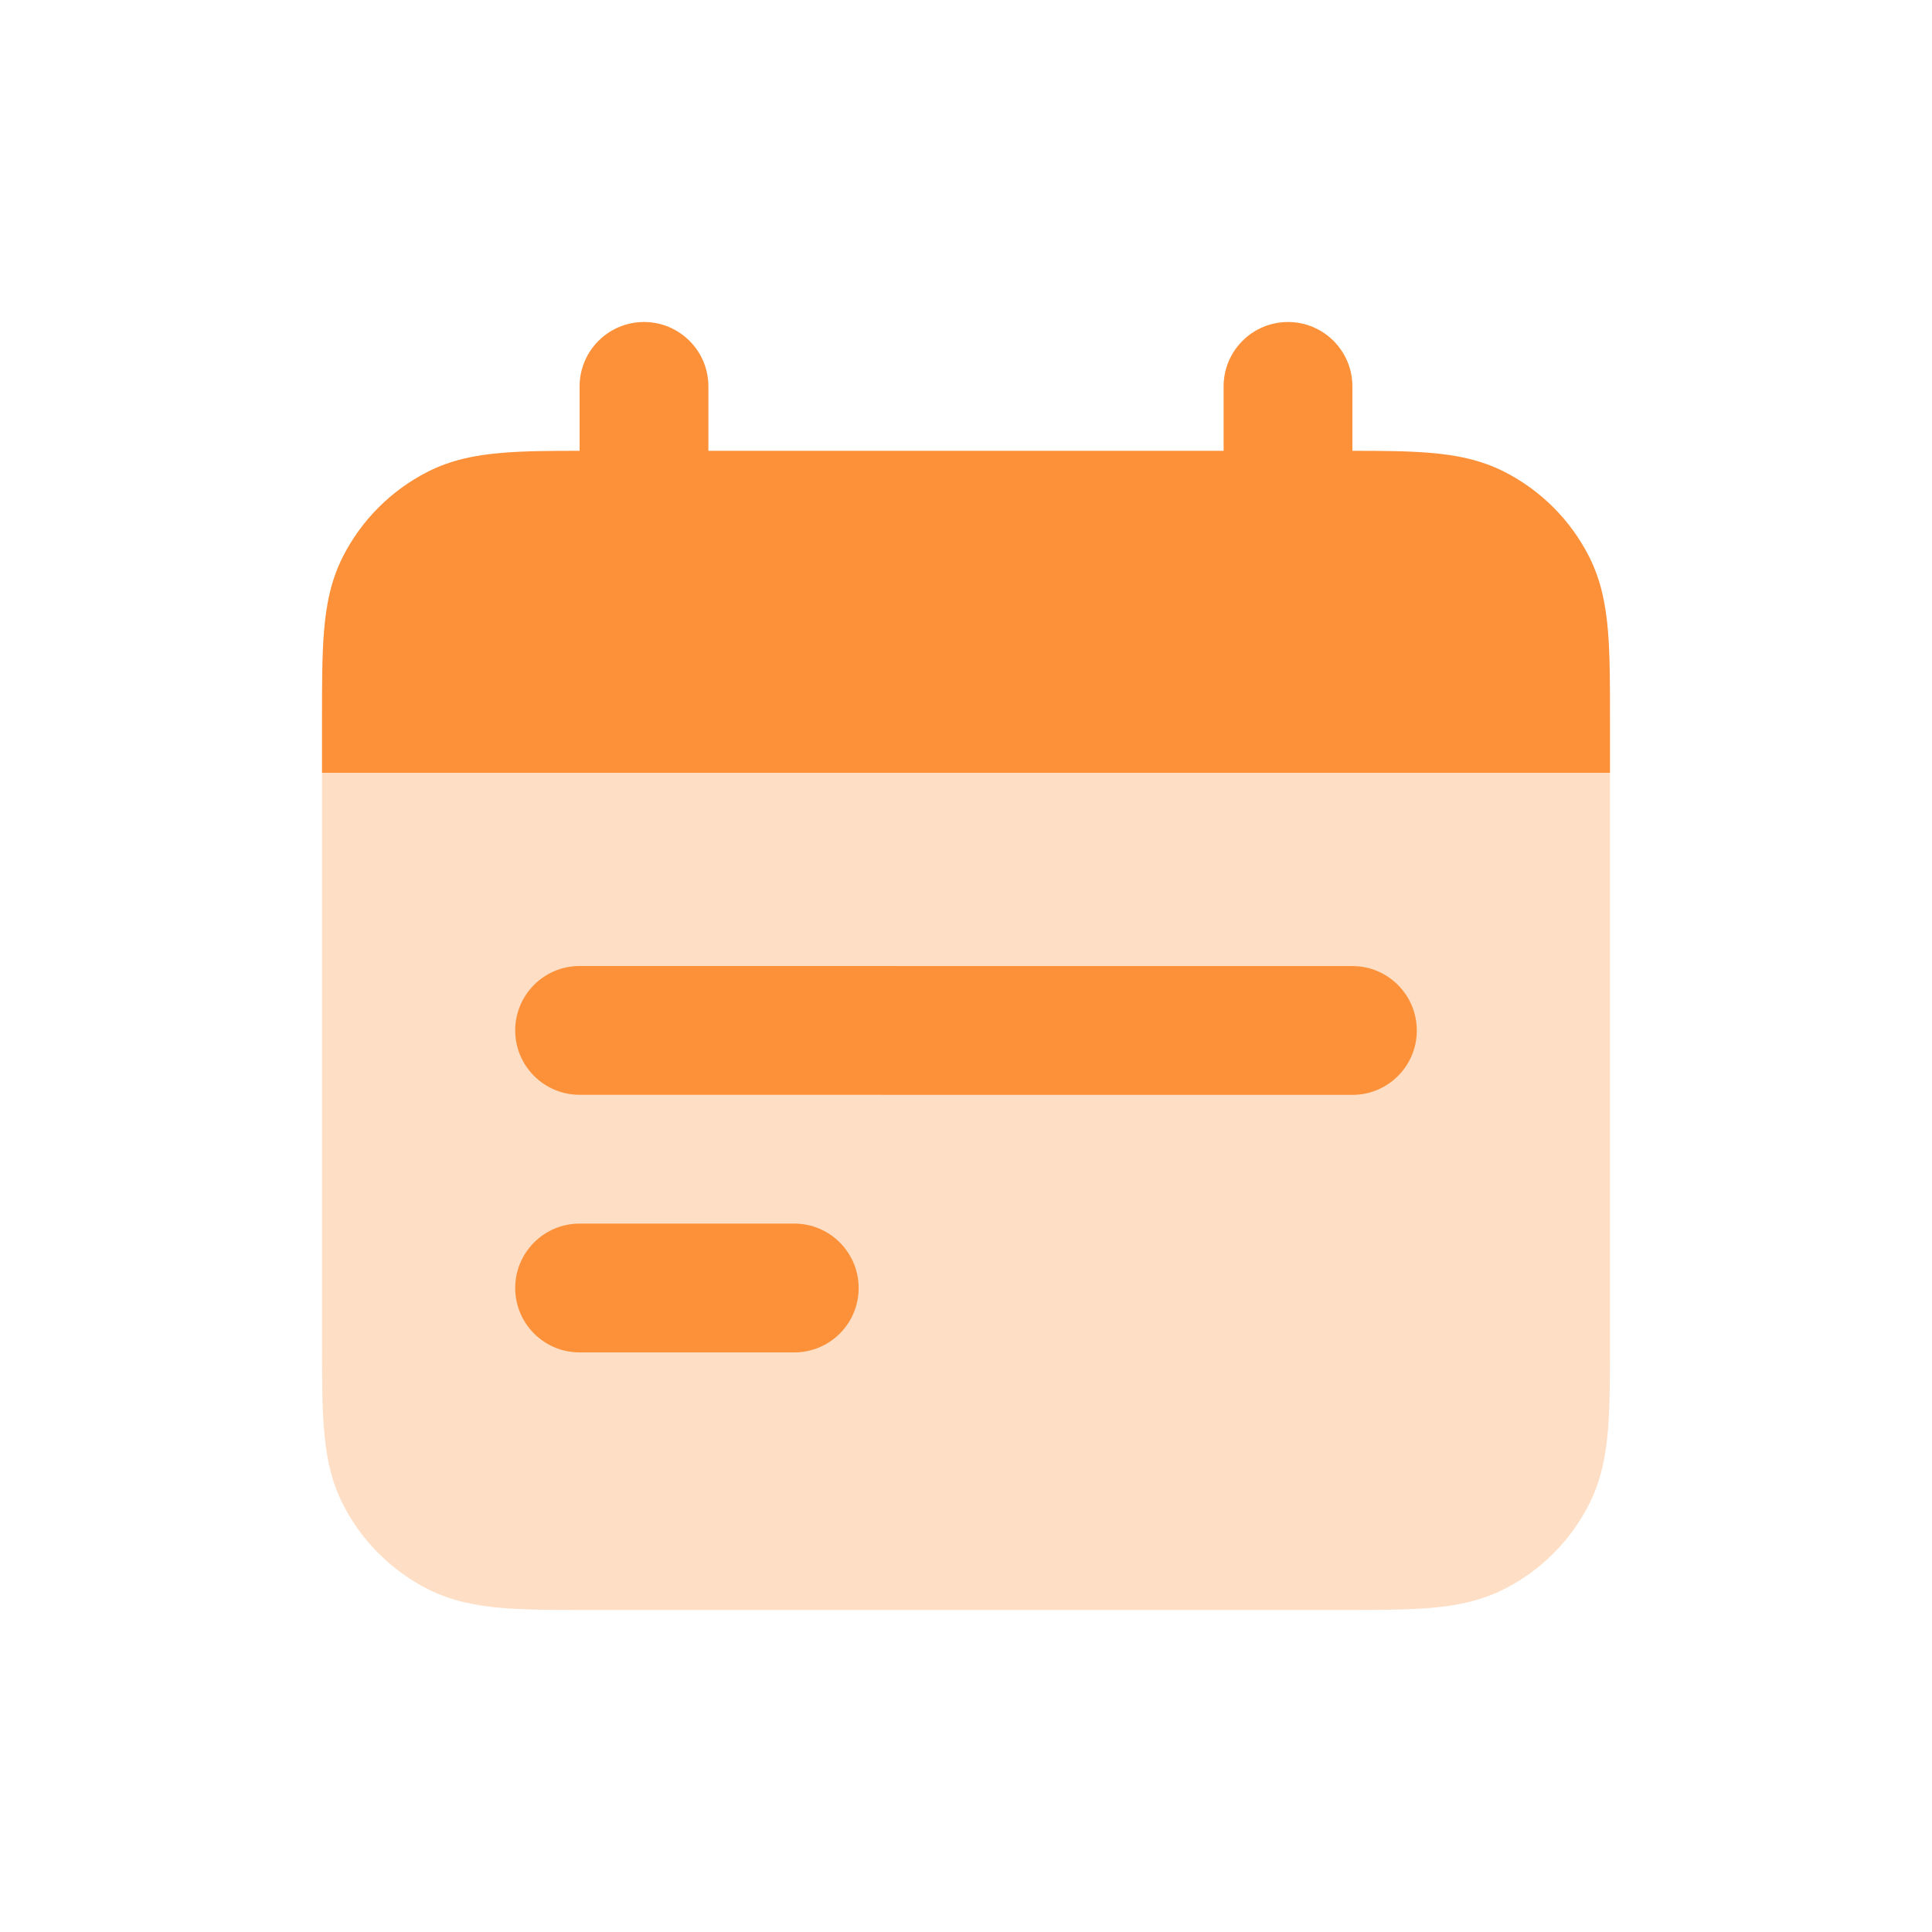
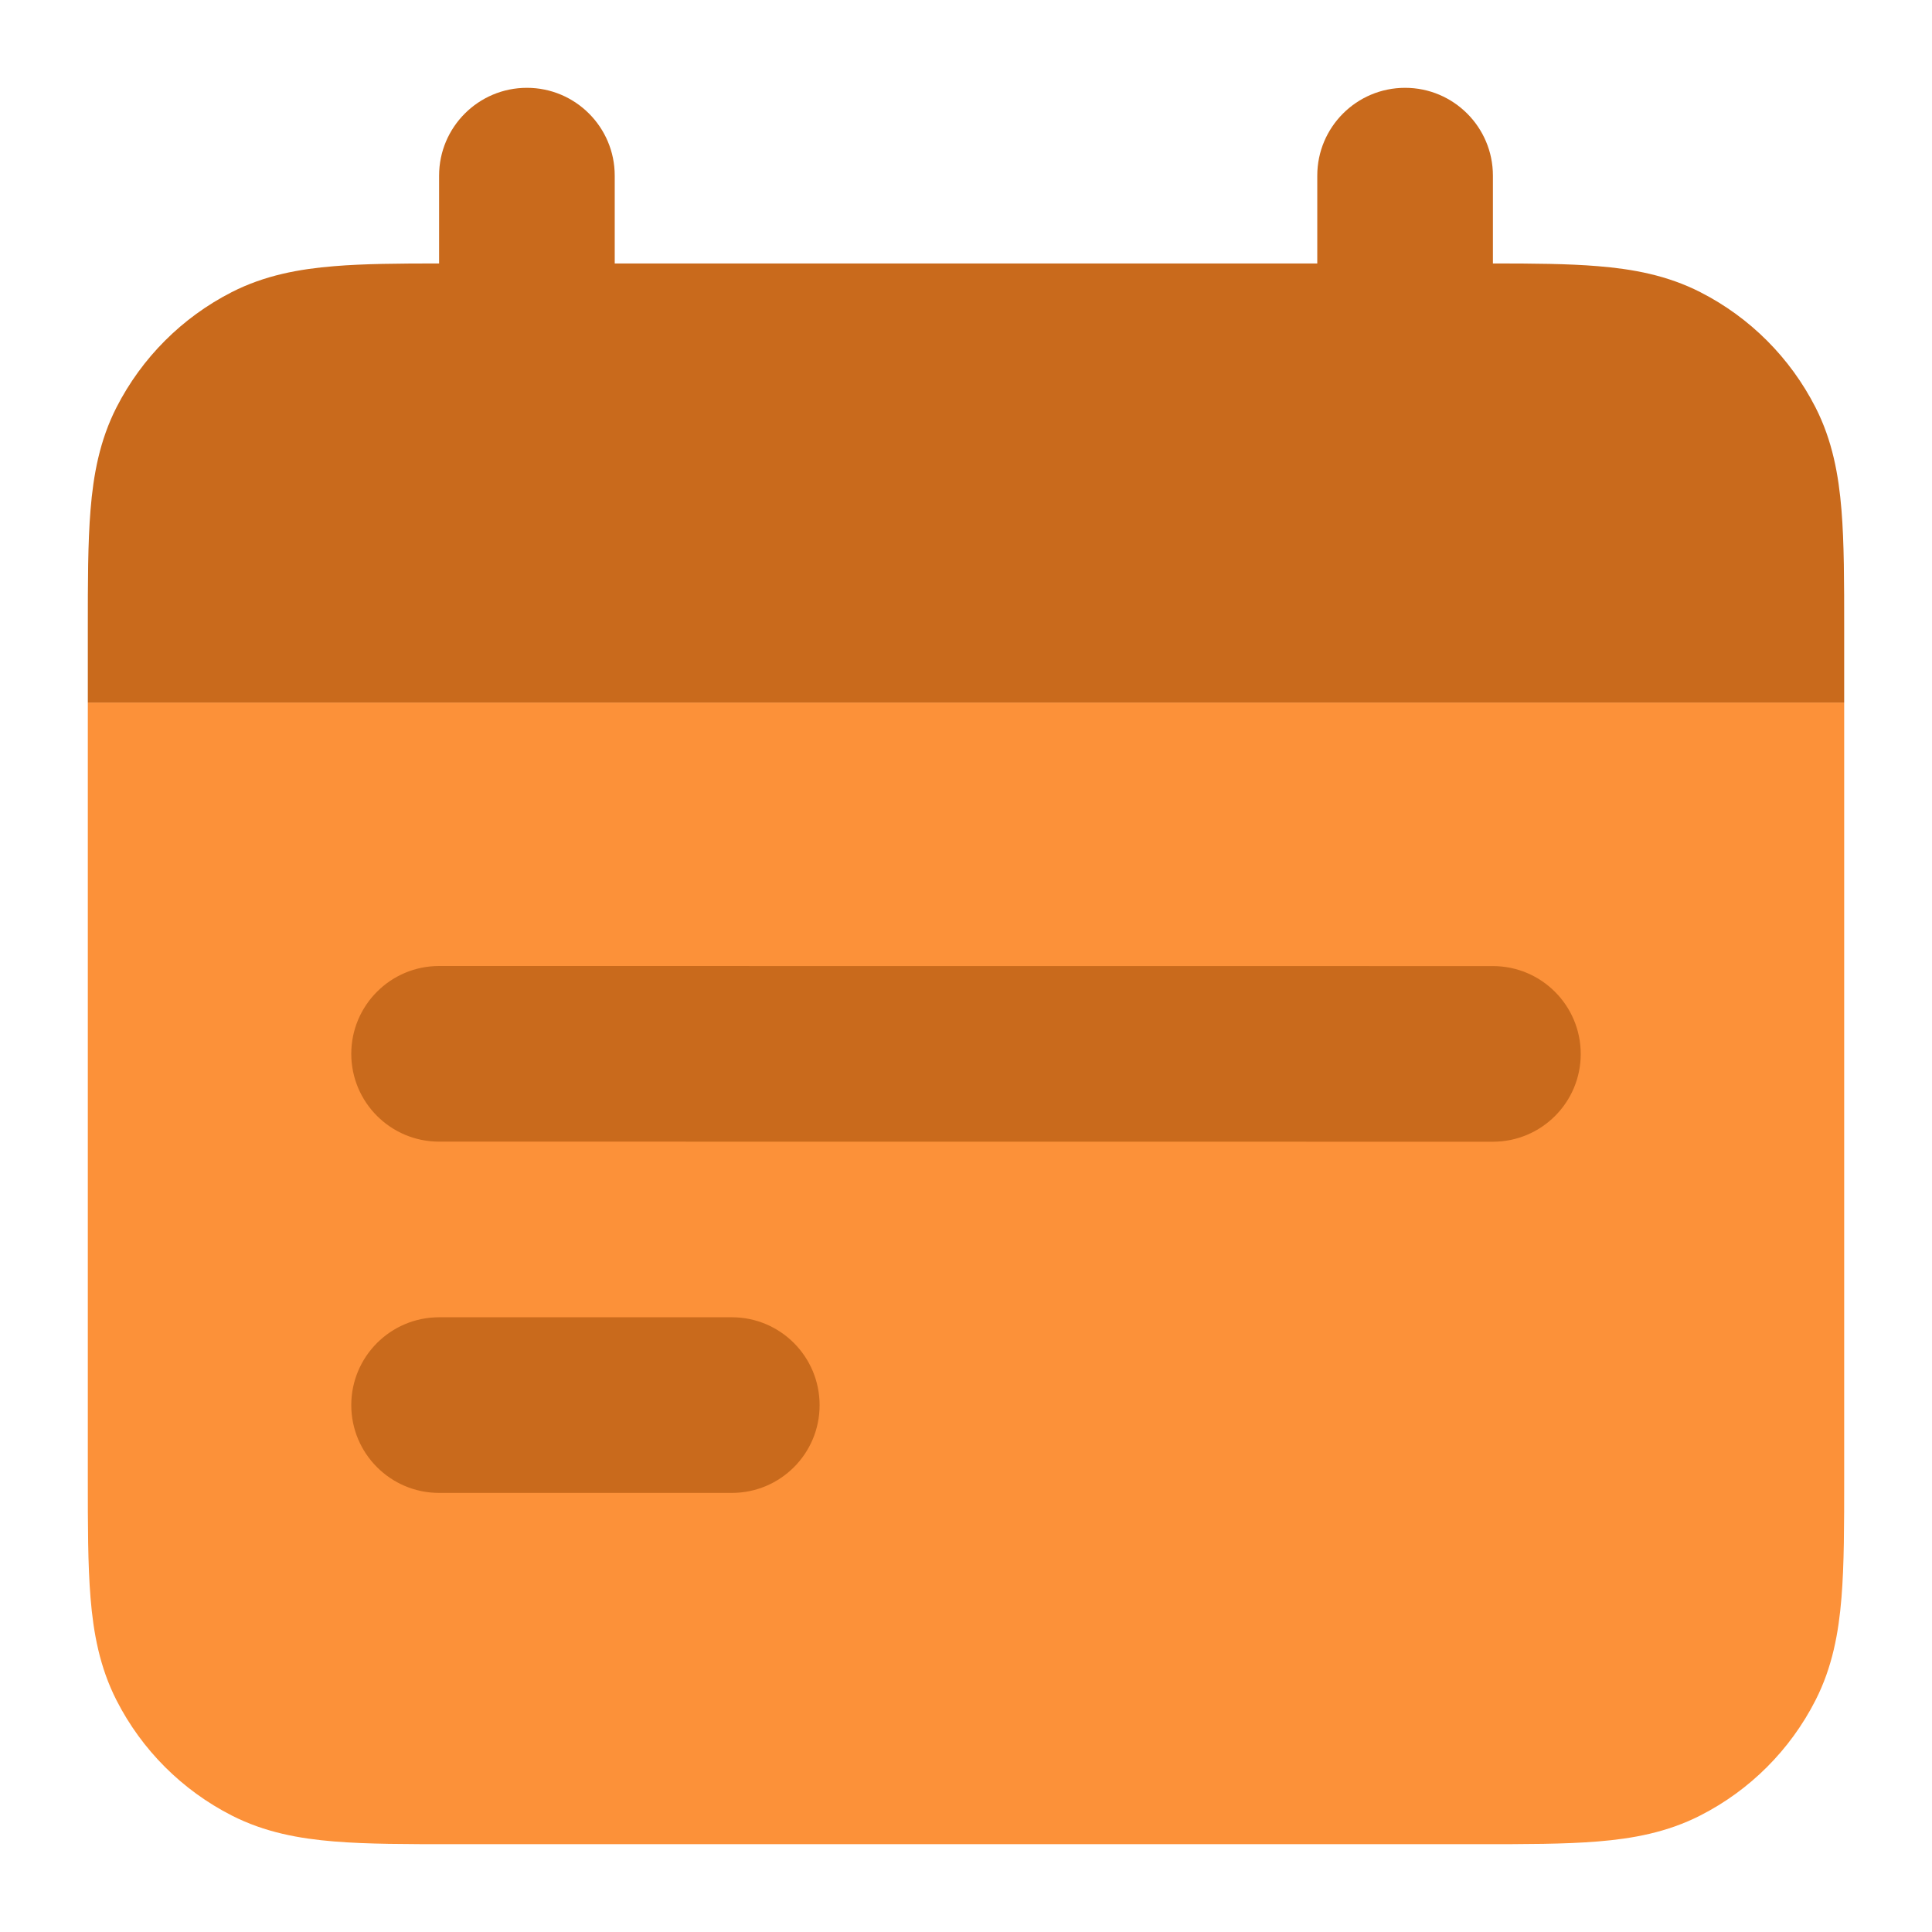
- <svg xmlns="http://www.w3.org/2000/svg" width="30" height="30" viewBox="0 0 30 30" fill="none">
-   <path opacity="0.3" d="M25 12H5V20.838C5 21.366 5 21.82 5.031 22.195C5.063 22.59 5.134 22.984 5.327 23.362C5.615 23.927 6.074 24.385 6.638 24.673C7.016 24.866 7.41 24.937 7.805 24.969C8.18 25 8.634 25 9.161 25H20.839C21.366 25 21.82 25 22.195 24.969C22.59 24.937 22.984 24.866 23.362 24.673C23.927 24.385 24.385 23.927 24.673 23.362C24.866 22.984 24.937 22.59 24.969 22.195C25 21.82 25 21.366 25 20.839V12Z" fill="#FC9139" />
-   <path d="M10 5C10.552 5 11 5.448 11 6V7H19V6C19 5.448 19.448 5 20 5C20.552 5 21 5.448 21 6V7C21.459 7 21.859 7.003 22.195 7.031C22.59 7.063 22.984 7.134 23.362 7.327C23.927 7.615 24.385 8.074 24.673 8.638C24.866 9.016 24.937 9.41 24.969 9.805C25 10.18 25 10.634 25 11.161V12H5V11.161C5 10.634 5 10.18 5.031 9.805C5.063 9.41 5.134 9.016 5.327 8.638C5.615 8.074 6.074 7.615 6.638 7.327C7.016 7.134 7.41 7.063 7.805 7.031C8.141 7.003 8.541 7 9 7V6C9 5.448 9.448 5 10 5Z" fill="#FC9139" />
-   <path d="M8 16C8 15.448 8.448 15 9 15L21 15.001C21.552 15.001 22 15.449 22 16.002C22 16.554 21.552 17.001 21 17.001L9 17C8.448 17 8 16.552 8 16Z" fill="#FC9139" />
-   <path d="M8 20C8 19.448 8.448 19 9 19L12.334 19C12.886 19 13.333 19.448 13.333 20.001C13.333 20.553 12.886 21 12.333 21L9 21C8.448 21 8 20.552 8 20Z" fill="#FC9139" />
+ <svg xmlns="http://www.w3.org/2000/svg" width="30" height="30" viewBox="4 4 22 22" fill="none">
+   <path d="M25 12H5V20.838C5 21.366 5 21.82 5.031 22.195C5.063 22.59 5.134 22.984 5.327 23.362C5.615 23.927 6.074 24.385 6.638 24.673C7.016 24.866 7.41 24.937 7.805 24.969C8.18 25 8.634 25 9.161 25H20.839C21.366 25 21.82 25 22.195 24.969C22.59 24.937 22.984 24.866 23.362 24.673C23.927 24.385 24.385 23.927 24.673 23.362C24.866 22.984 24.937 22.59 24.969 22.195C25 21.82 25 21.366 25 20.839V12Z" fill="#FC9139" />
+   <path d="M10 5C10.552 5 11 5.448 11 6V7H19V6C19 5.448 19.448 5 20 5C20.552 5 21 5.448 21 6V7C21.459 7 21.859 7.003 22.195 7.031C22.59 7.063 22.984 7.134 23.362 7.327C23.927 7.615 24.385 8.074 24.673 8.638C24.866 9.016 24.937 9.41 24.969 9.805C25 10.18 25 10.634 25 11.161V12H5V11.161C5 10.634 5 10.18 5.031 9.805C5.063 9.41 5.134 9.016 5.327 8.638C5.615 8.074 6.074 7.615 6.638 7.327C7.016 7.134 7.41 7.063 7.805 7.031C8.141 7.003 8.541 7 9 7V6C9 5.448 9.448 5 10 5Z" fill="#C96A1C" />
+   <path d="M8 16C8 15.448 8.448 15 9 15L21 15.001C21.552 15.001 22 15.449 22 16.002C22 16.554 21.552 17.001 21 17.001L9 17C8.448 17 8 16.552 8 16Z" fill="#C96A1C" />
+   <path d="M8 20C8 19.448 8.448 19 9 19L12.334 19C12.886 19 13.333 19.448 13.333 20.001C13.333 20.553 12.886 21 12.333 21L9 21C8.448 21 8 20.552 8 20Z" fill="#C96A1C" />
</svg>
